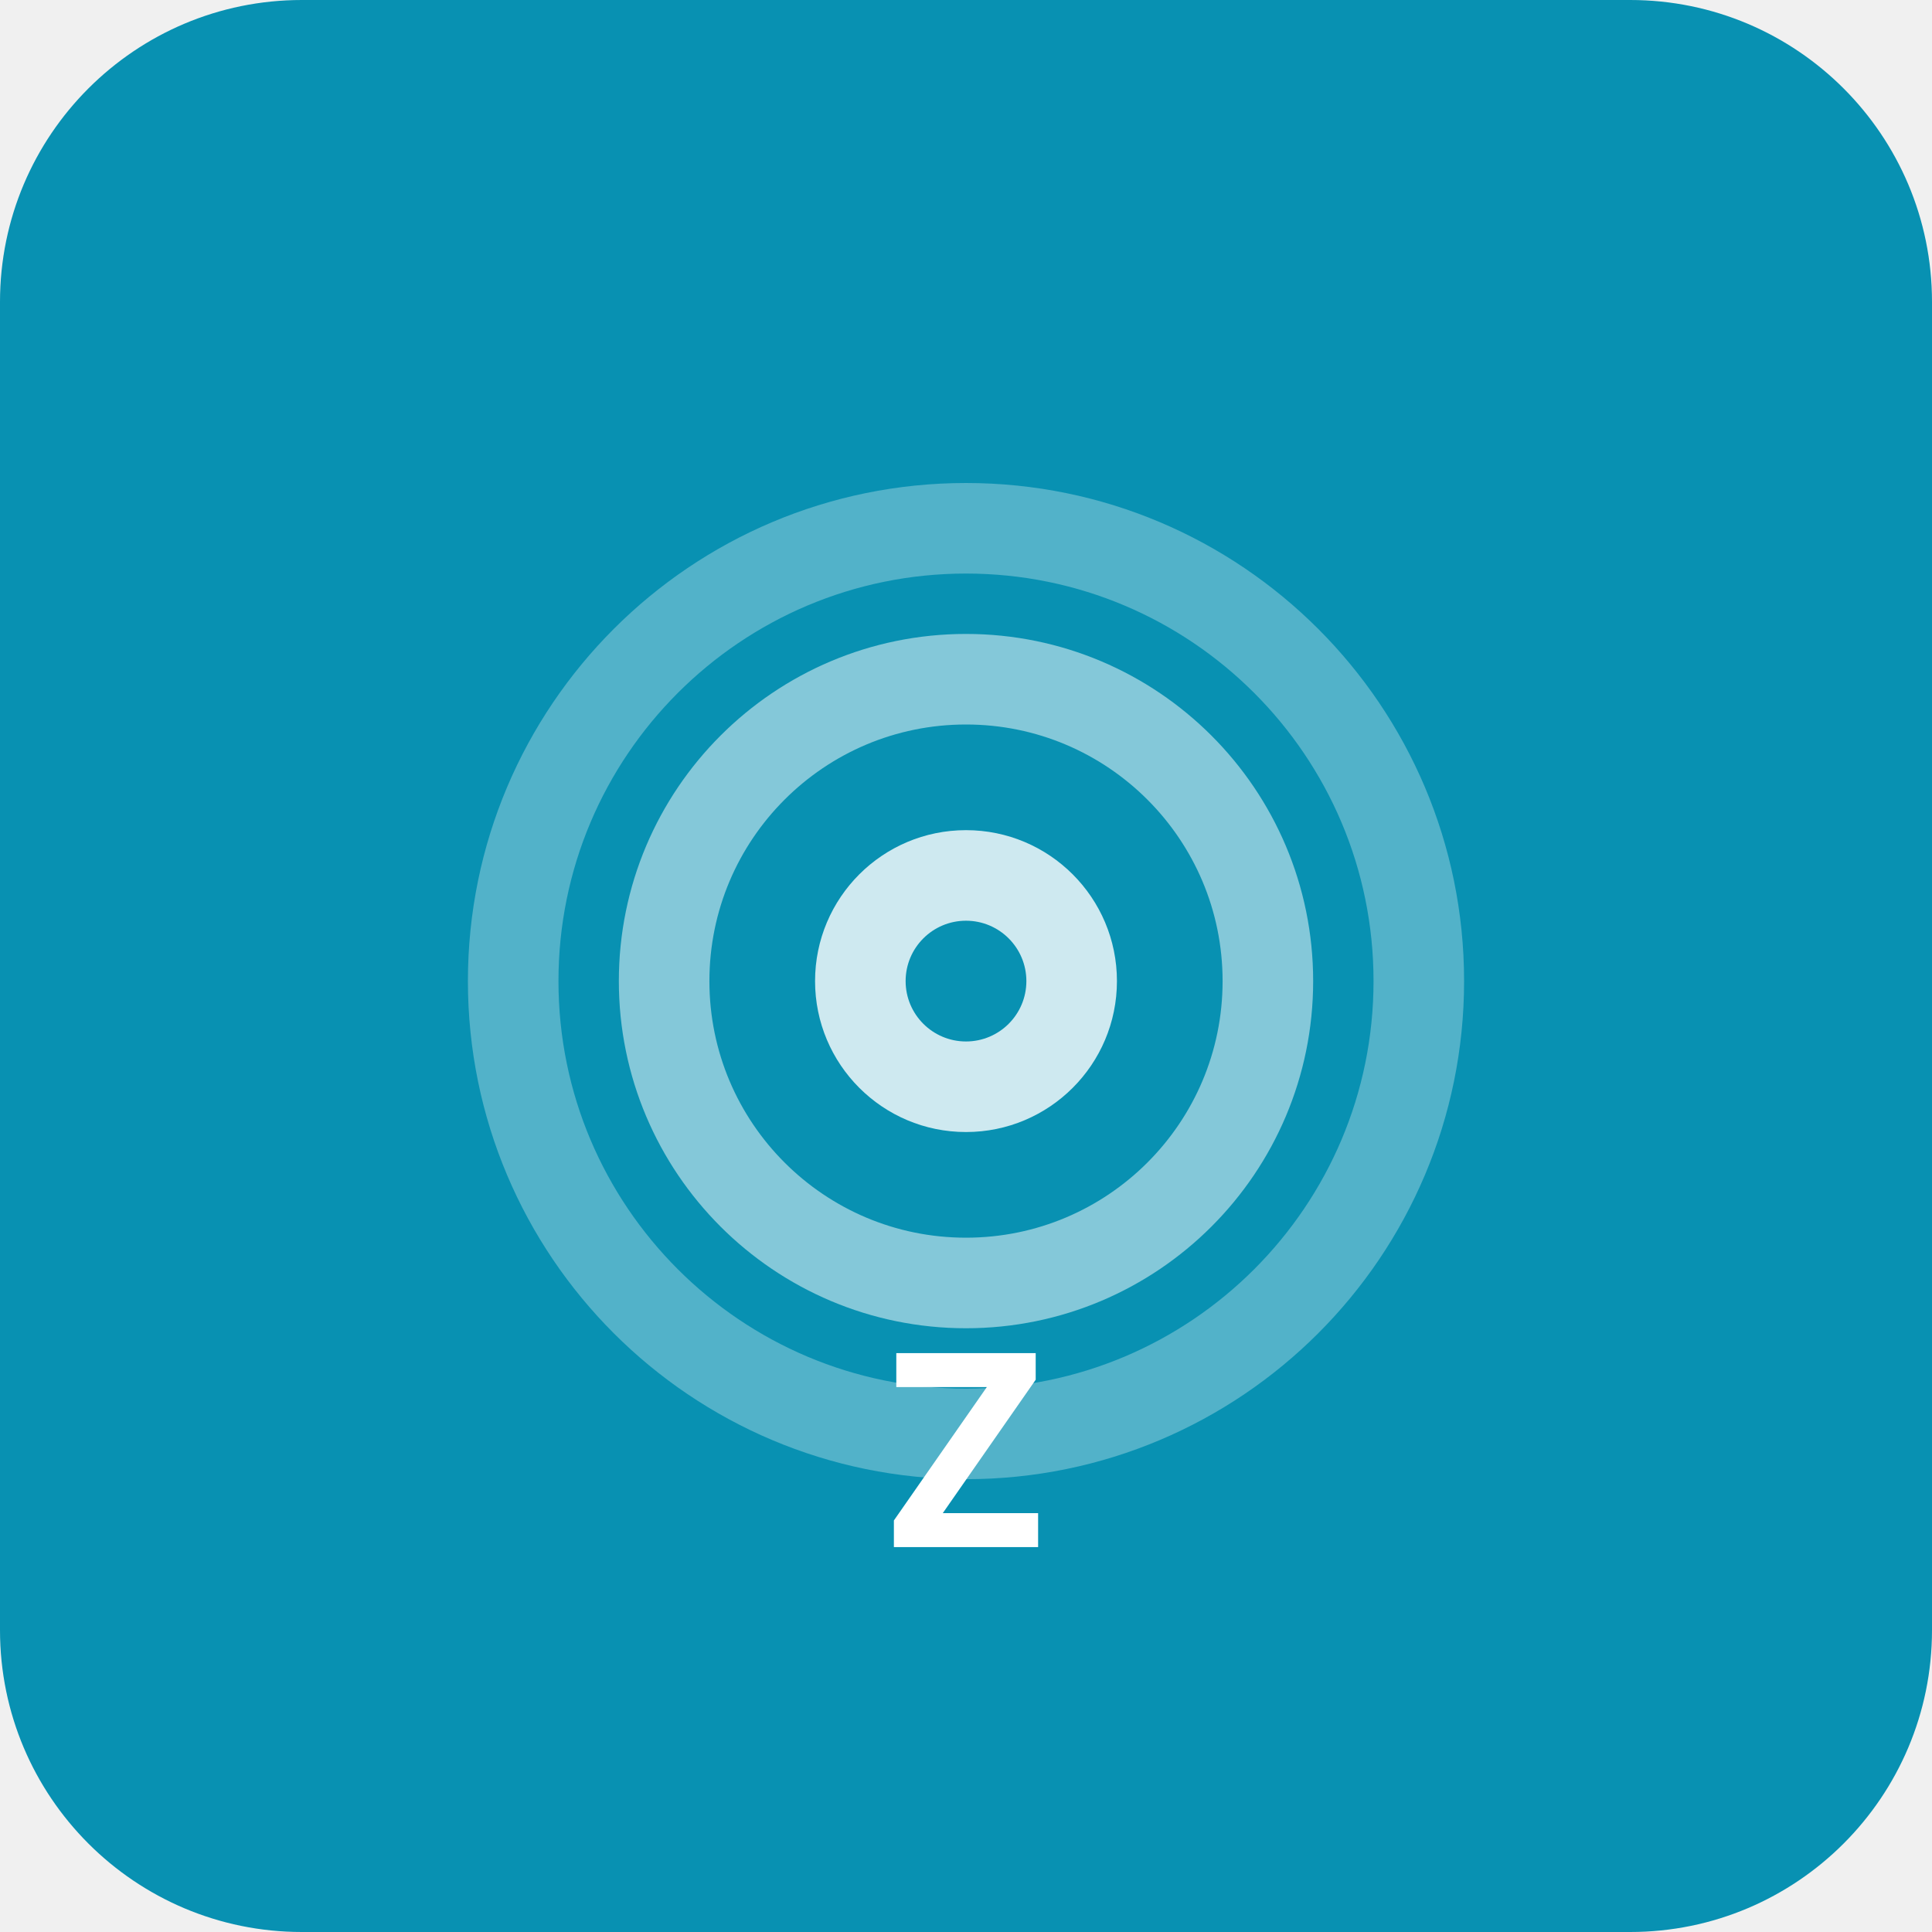
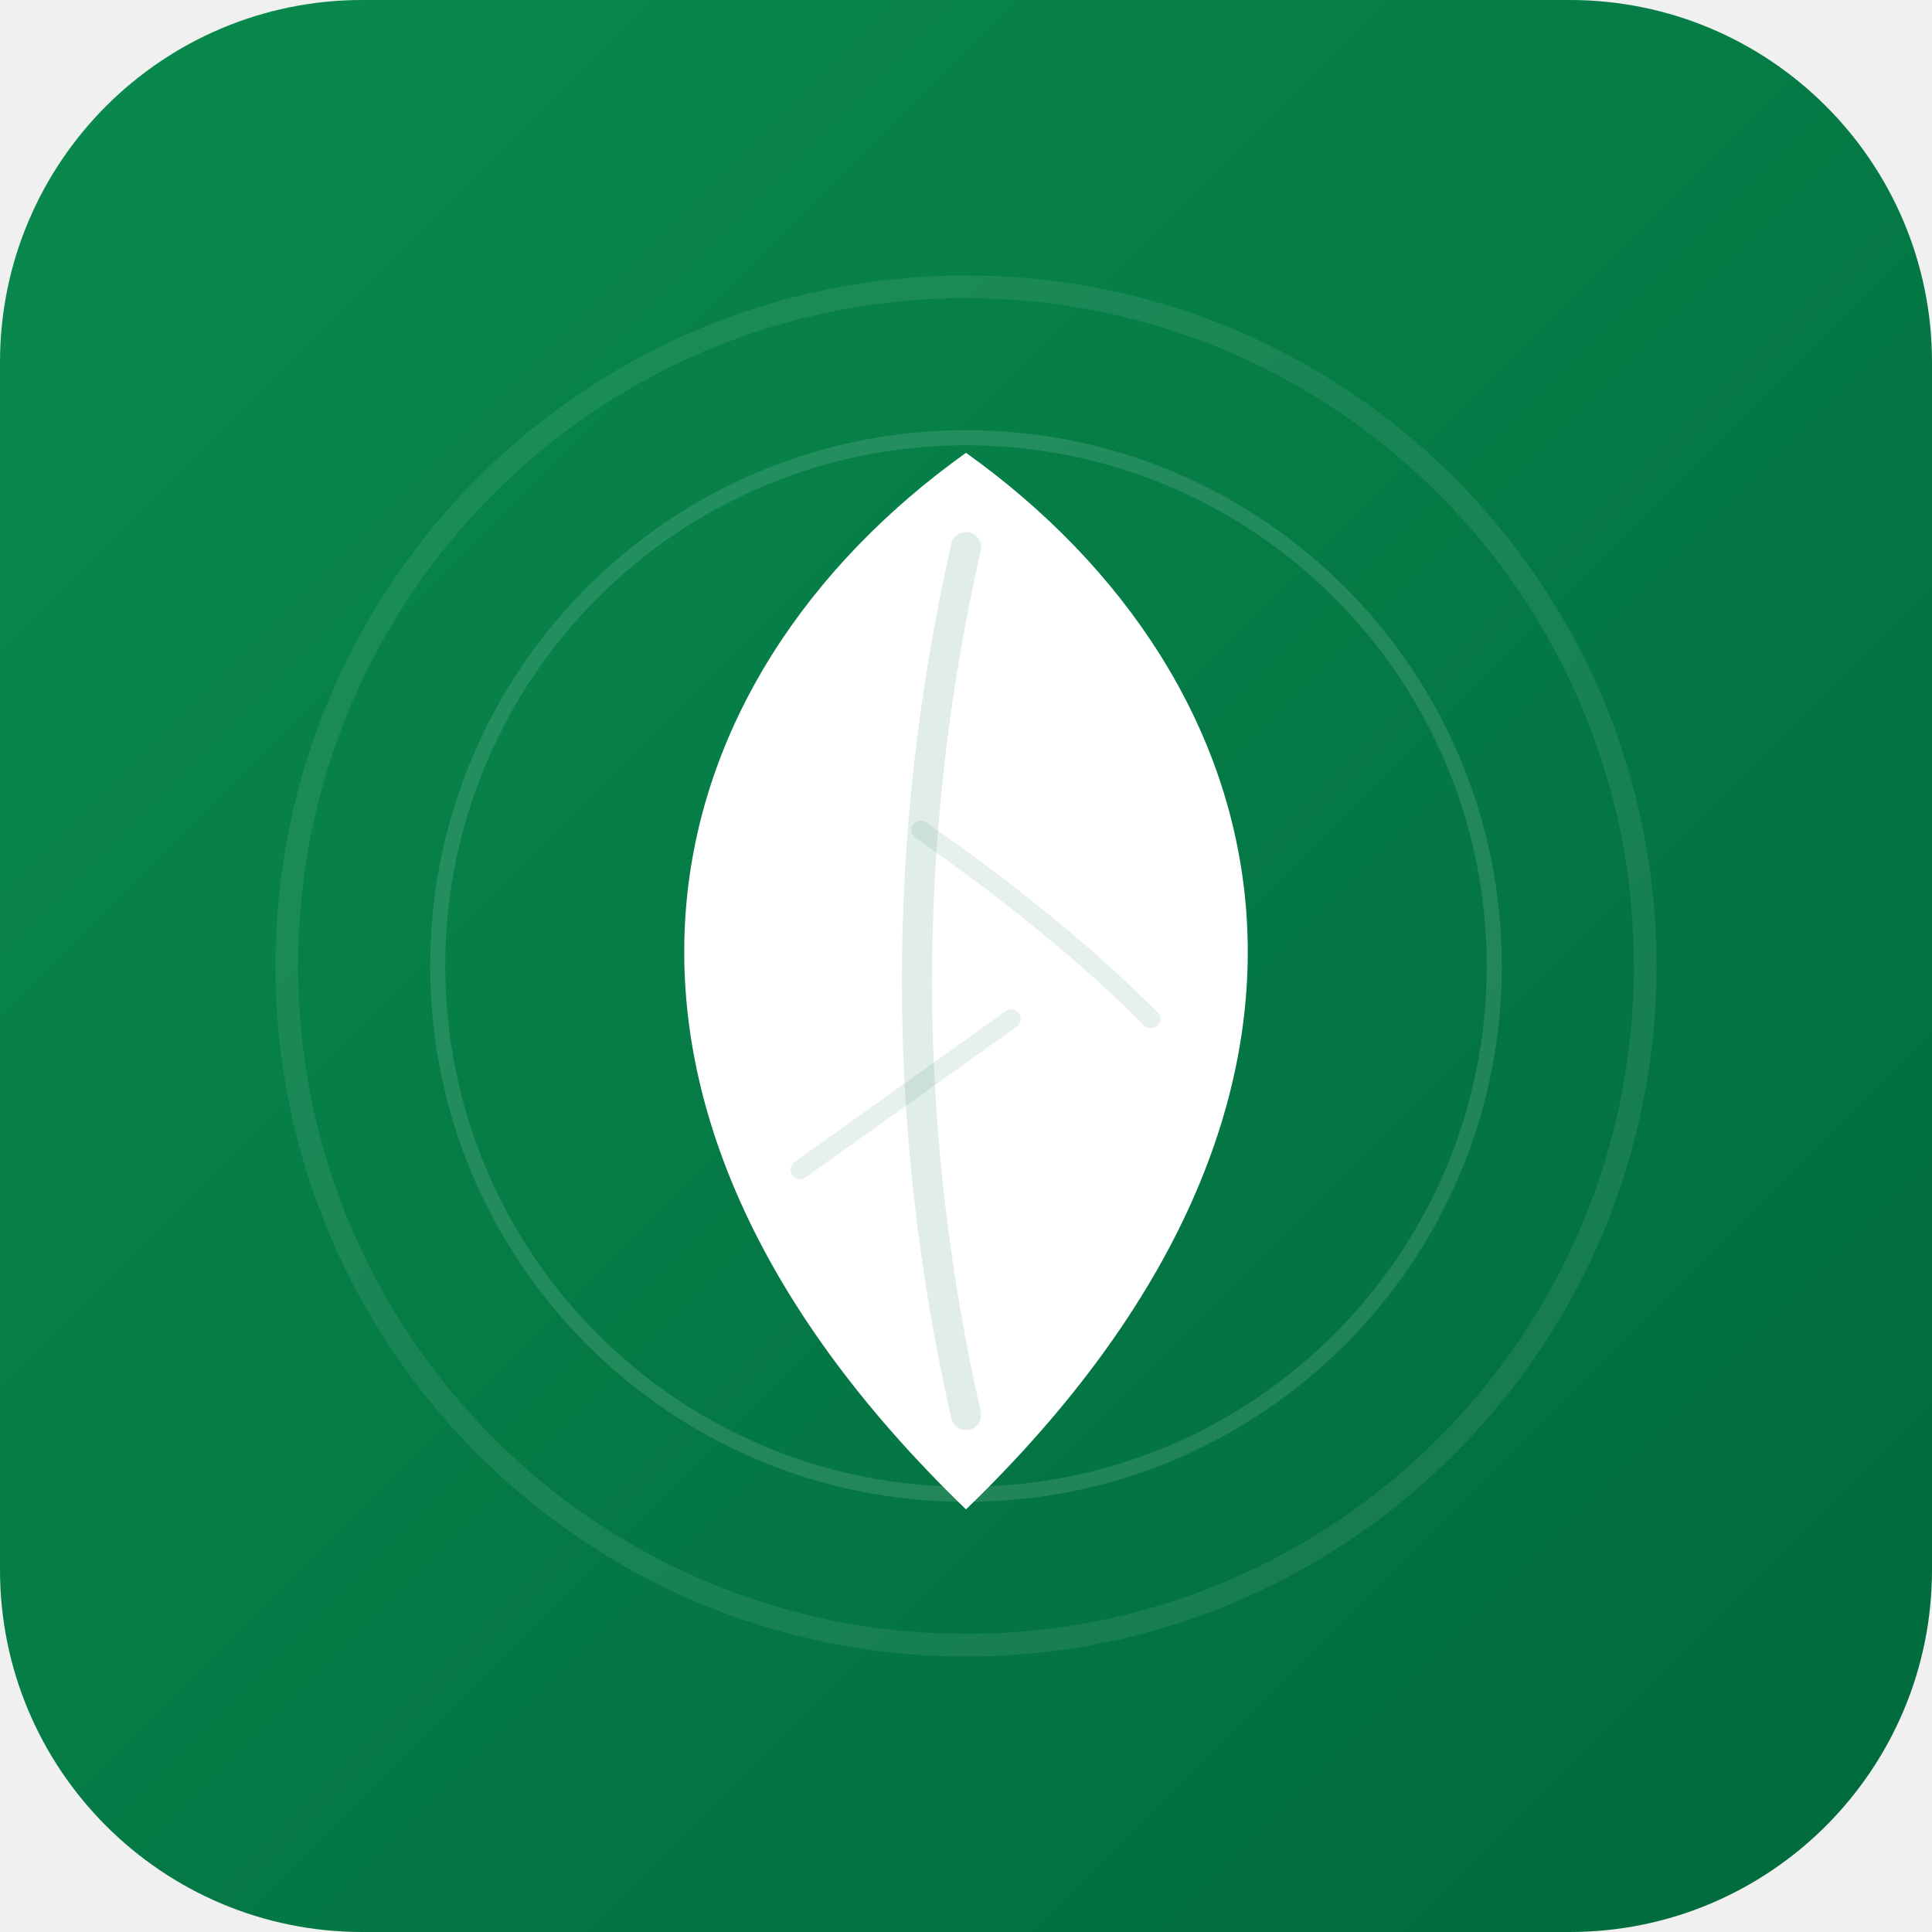
<svg xmlns="http://www.w3.org/2000/svg" viewBox="0 0 512 512">
-   <rect width="512" height="512" rx="80" fill="#0891b2" />
-   <g transform="translate(256,260)">
-     <circle r="120" fill="none" stroke="#fff" stroke-width="24" opacity="0.3" />
-     <circle r="80" fill="none" stroke="#fff" stroke-width="24" opacity="0.5" />
-     <circle r="40" fill="#fff" opacity="0.8" />
-     <circle r="16" fill="#0891b2" />
-   </g>
-   <text x="256" y="410" text-anchor="middle" font-family="system-ui,sans-serif" font-size="72" font-weight="700" fill="#fff">Z</text>
+   <defs>
+     <linearGradient id="bg" x1="0" y1="0" x2="1" y2="1">
+       <stop offset="0%" stop-color="#0a8a4e" />
+       <stop offset="100%" stop-color="#006a3d" />
+     </linearGradient>
+   </defs>
+   <rect width="512" height="512" rx="96" fill="url(#bg)" />
+   <circle cx="256" cy="256" r="180" fill="none" stroke="#ffffff" stroke-width="6" opacity="0.08" />
+   <circle cx="256" cy="256" r="140" fill="none" stroke="#ffffff" stroke-width="4" opacity="0.12" />
+   <path d="M256,120 C340,180 370,290 256,400 C142,290 172,180 256,120Z" fill="#ffffff" />
+   <path d="M256,145 Q230,260 256,375" fill="none" stroke="#006a3d" stroke-width="8" stroke-linecap="round" opacity="0.12" />
+   <path d="M244,220 Q280,245 305,270" fill="none" stroke="#006a3d" stroke-width="5" stroke-linecap="round" opacity="0.10" />
+   <path d="M268,270 Q240,290 212,310" fill="none" stroke="#006a3d" stroke-width="5" stroke-linecap="round" opacity="0.10" />
</svg>
